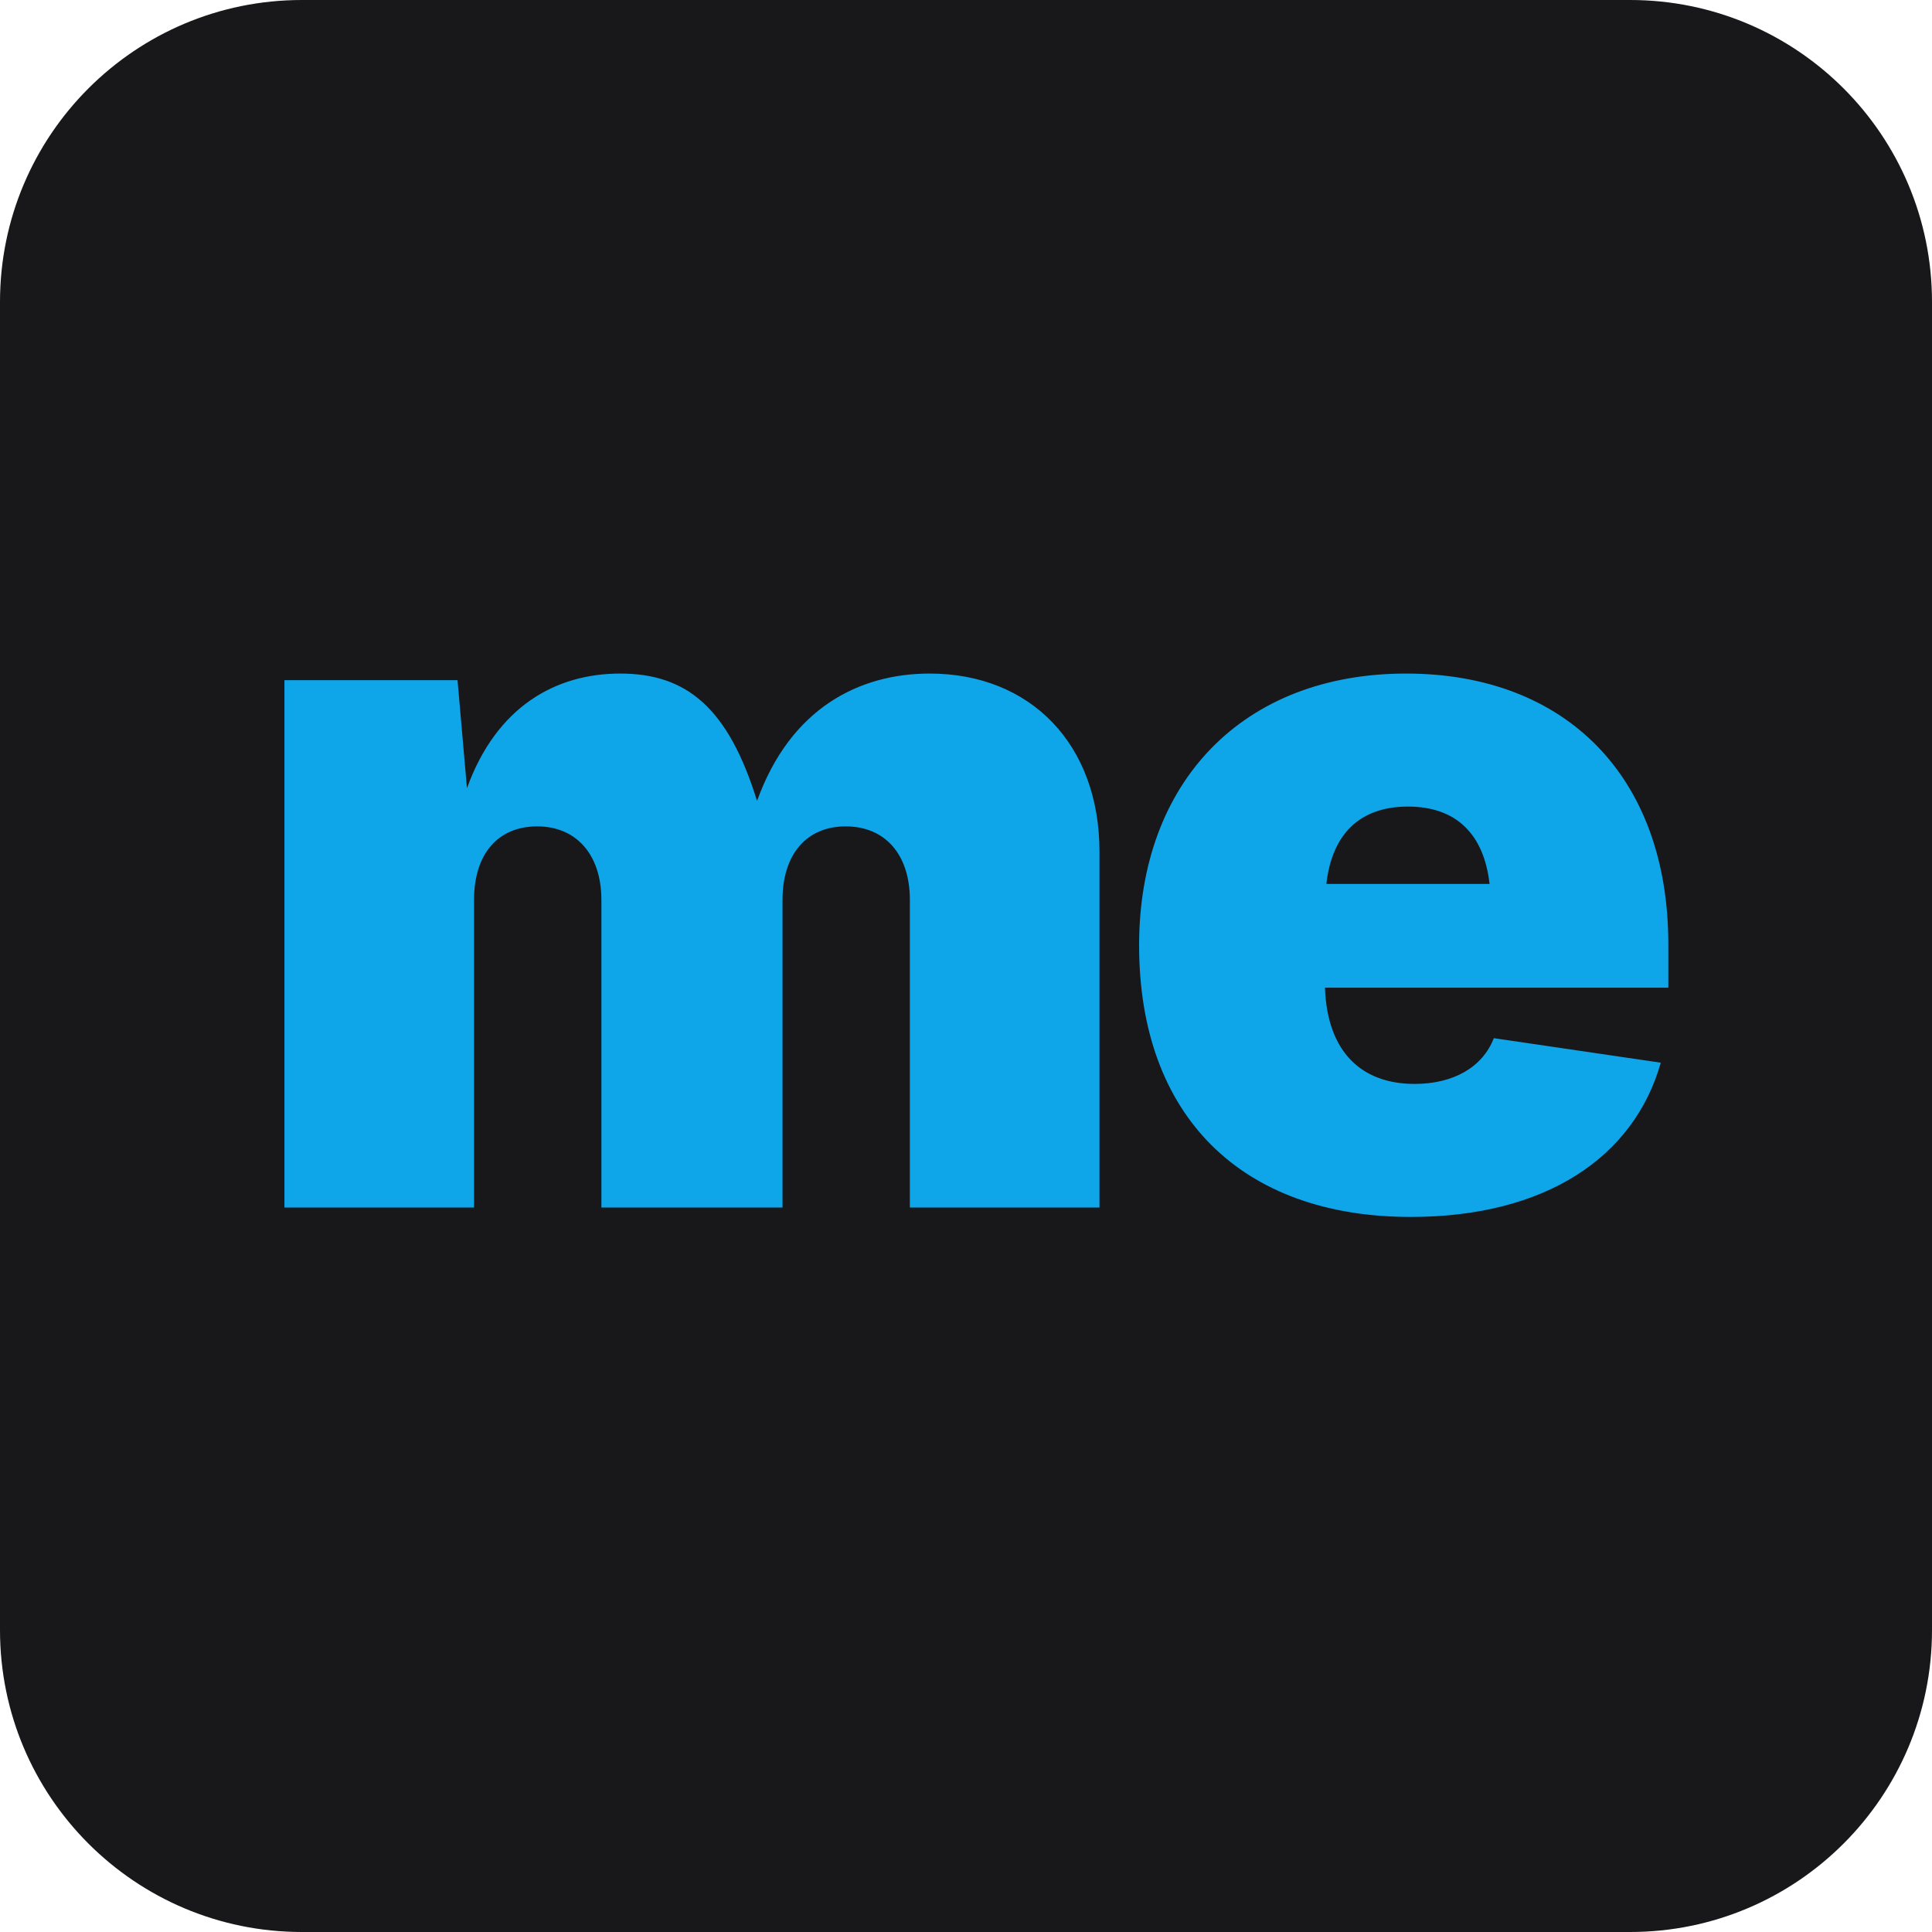
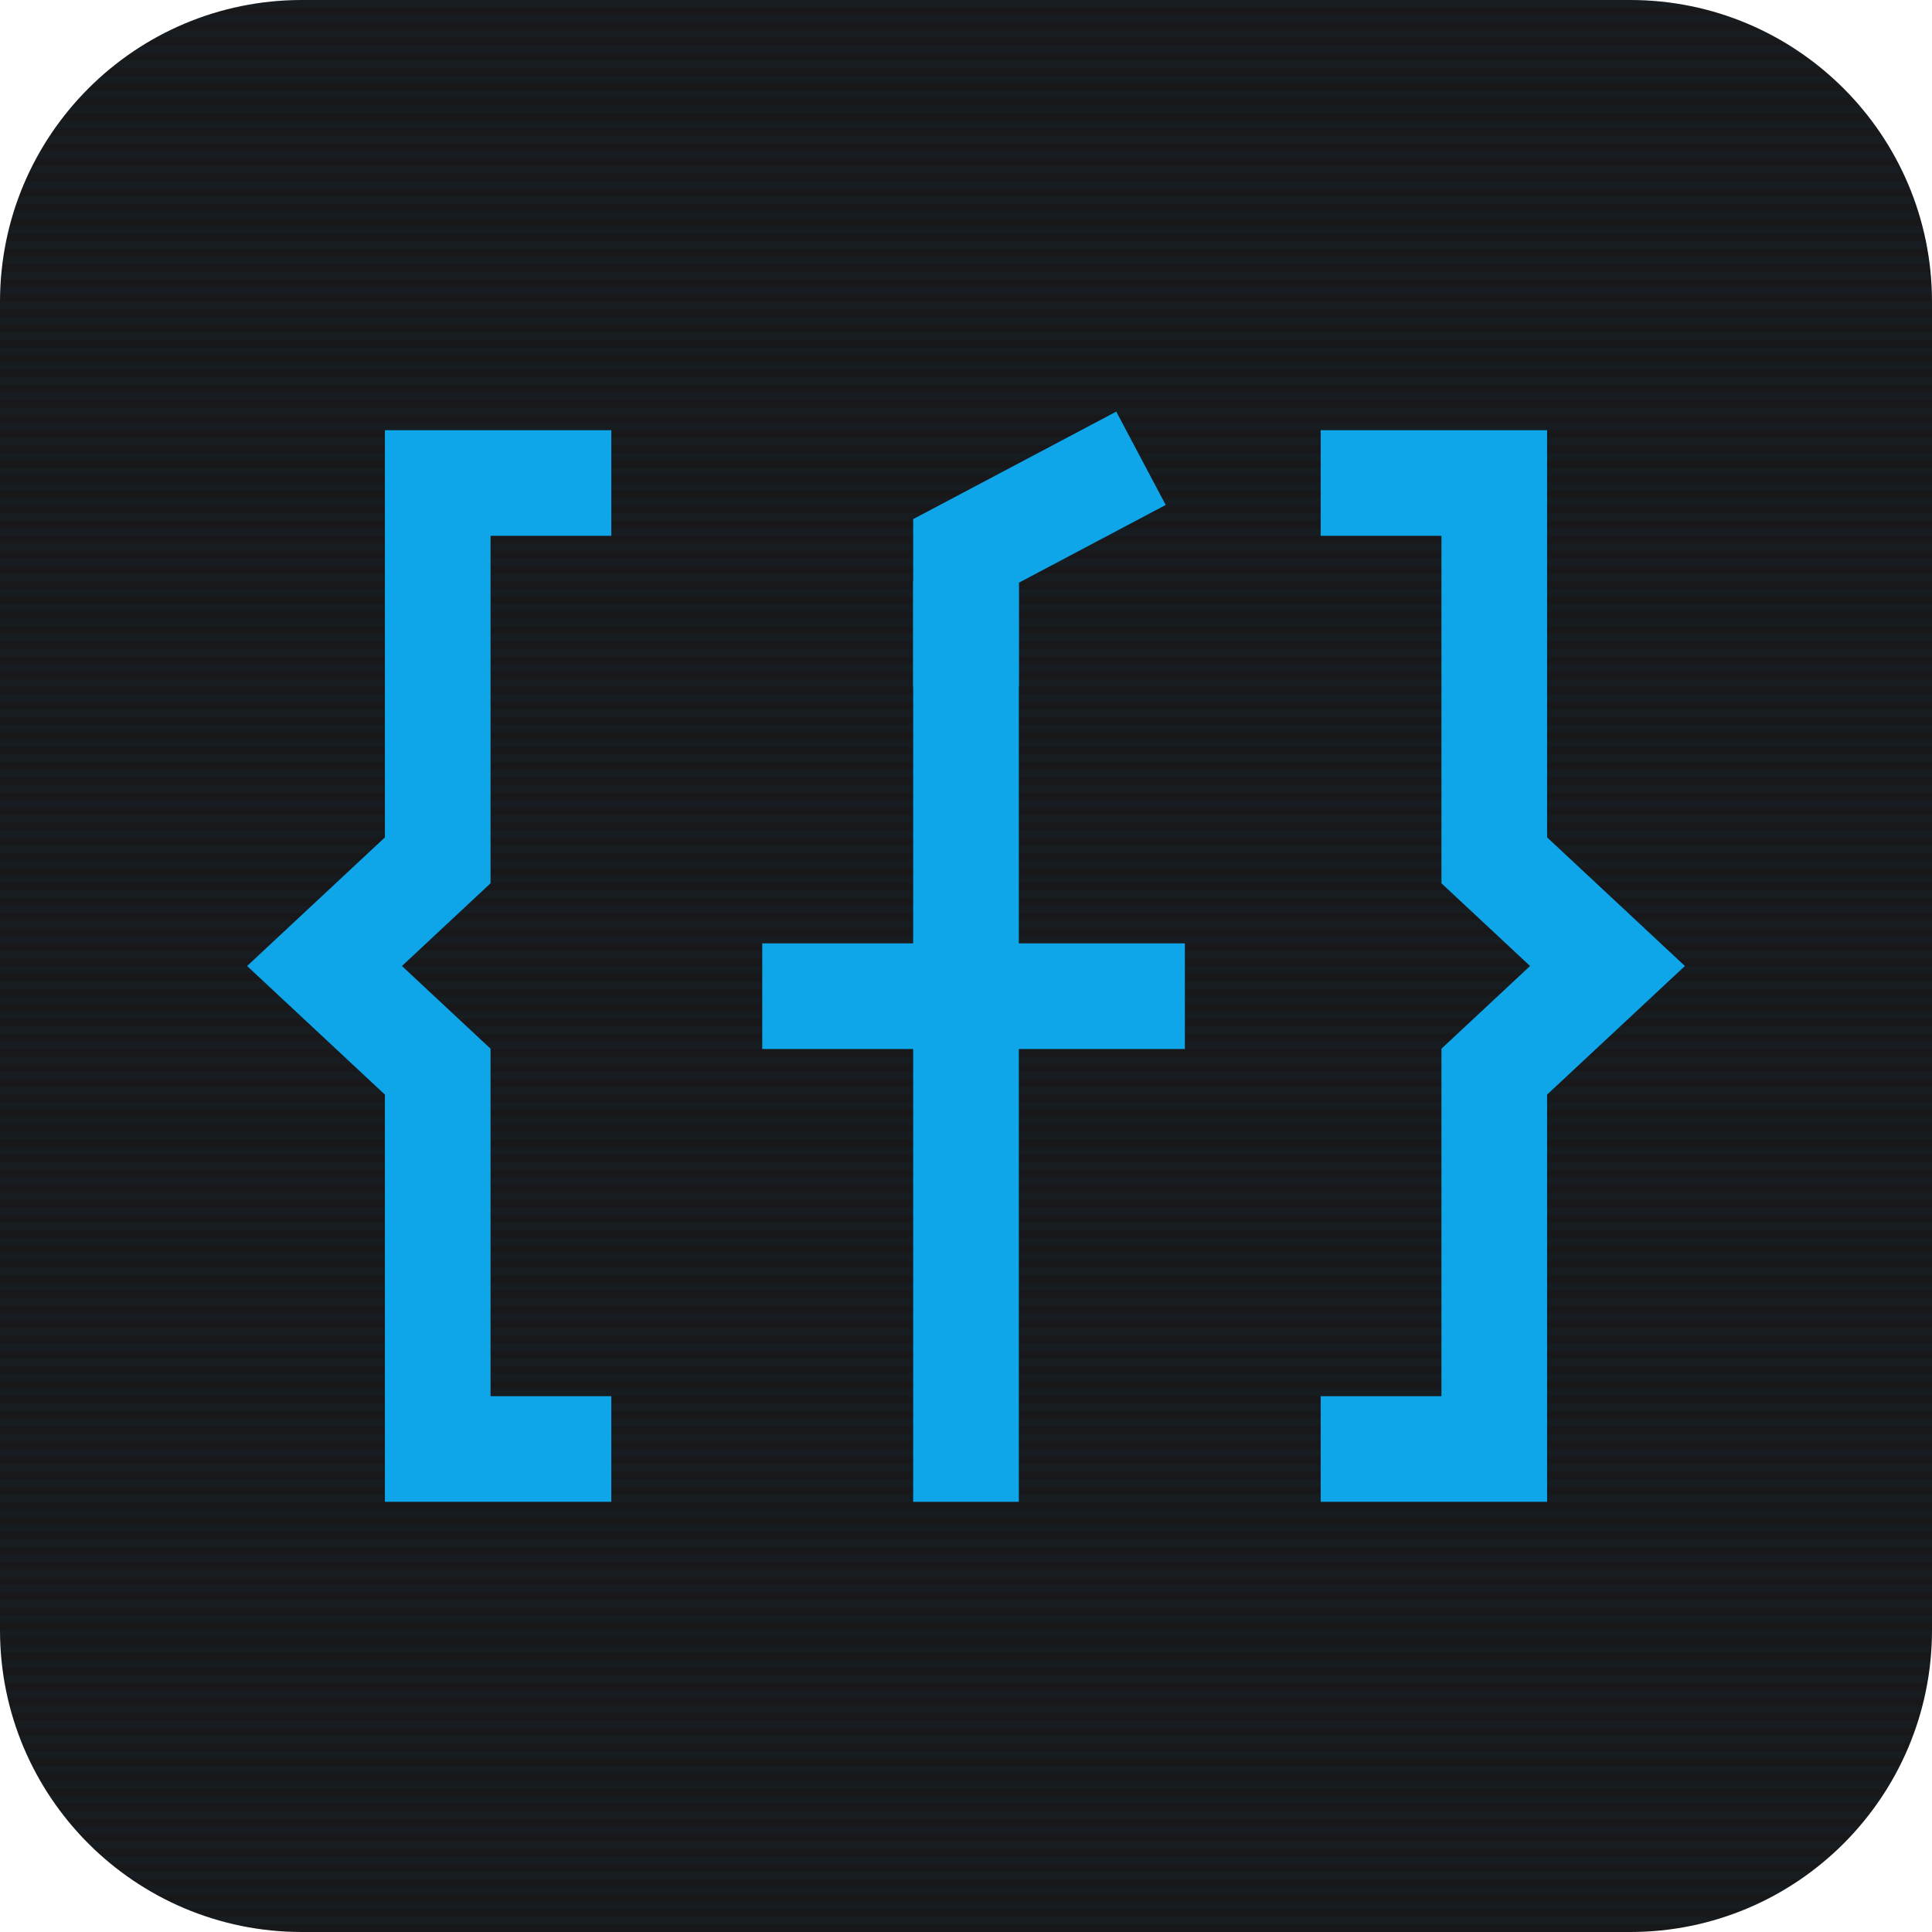
<svg xmlns="http://www.w3.org/2000/svg" width="512" height="512" viewBox="0 0 512 512">
  <rect width="512" height="512" rx="80" fill="#18181b" />
-   <text x="256" y="320" font-family="system-ui,-apple-system,sans-serif" font-size="256" font-weight="900" fill="#0ea5e9" text-anchor="middle" letter-spacing="-10">me</text>
+   <defs>
+     <pattern id="scanlines" width="4" height="4" patternUnits="userSpaceOnUse">
+       <rect width="4" height="2" fill="#0ea5e9" opacity="0.03" />
+     </pattern>
+   </defs>
+   <rect width="512" height="512" rx="80" fill="url(#scanlines)" />
+   <g fill="none" stroke="#0ea5e9" stroke-width="28" stroke-linecap="square" stroke-linejoin="miter">
+     <polyline points="148,128 116,128 116,228 86,256 116,284 116,384 148,384" />
+     <line x1="256" y1="168" x2="256" y2="384" />
+     <line x1="216" y1="264" x2="300" y2="264" />
+     <polyline points="256,168 256,146 290,128" />
+     <polyline points="364,128 396,128 396,228 426,256 396,284 396,384 364,384" />
+   </g>
</svg>
